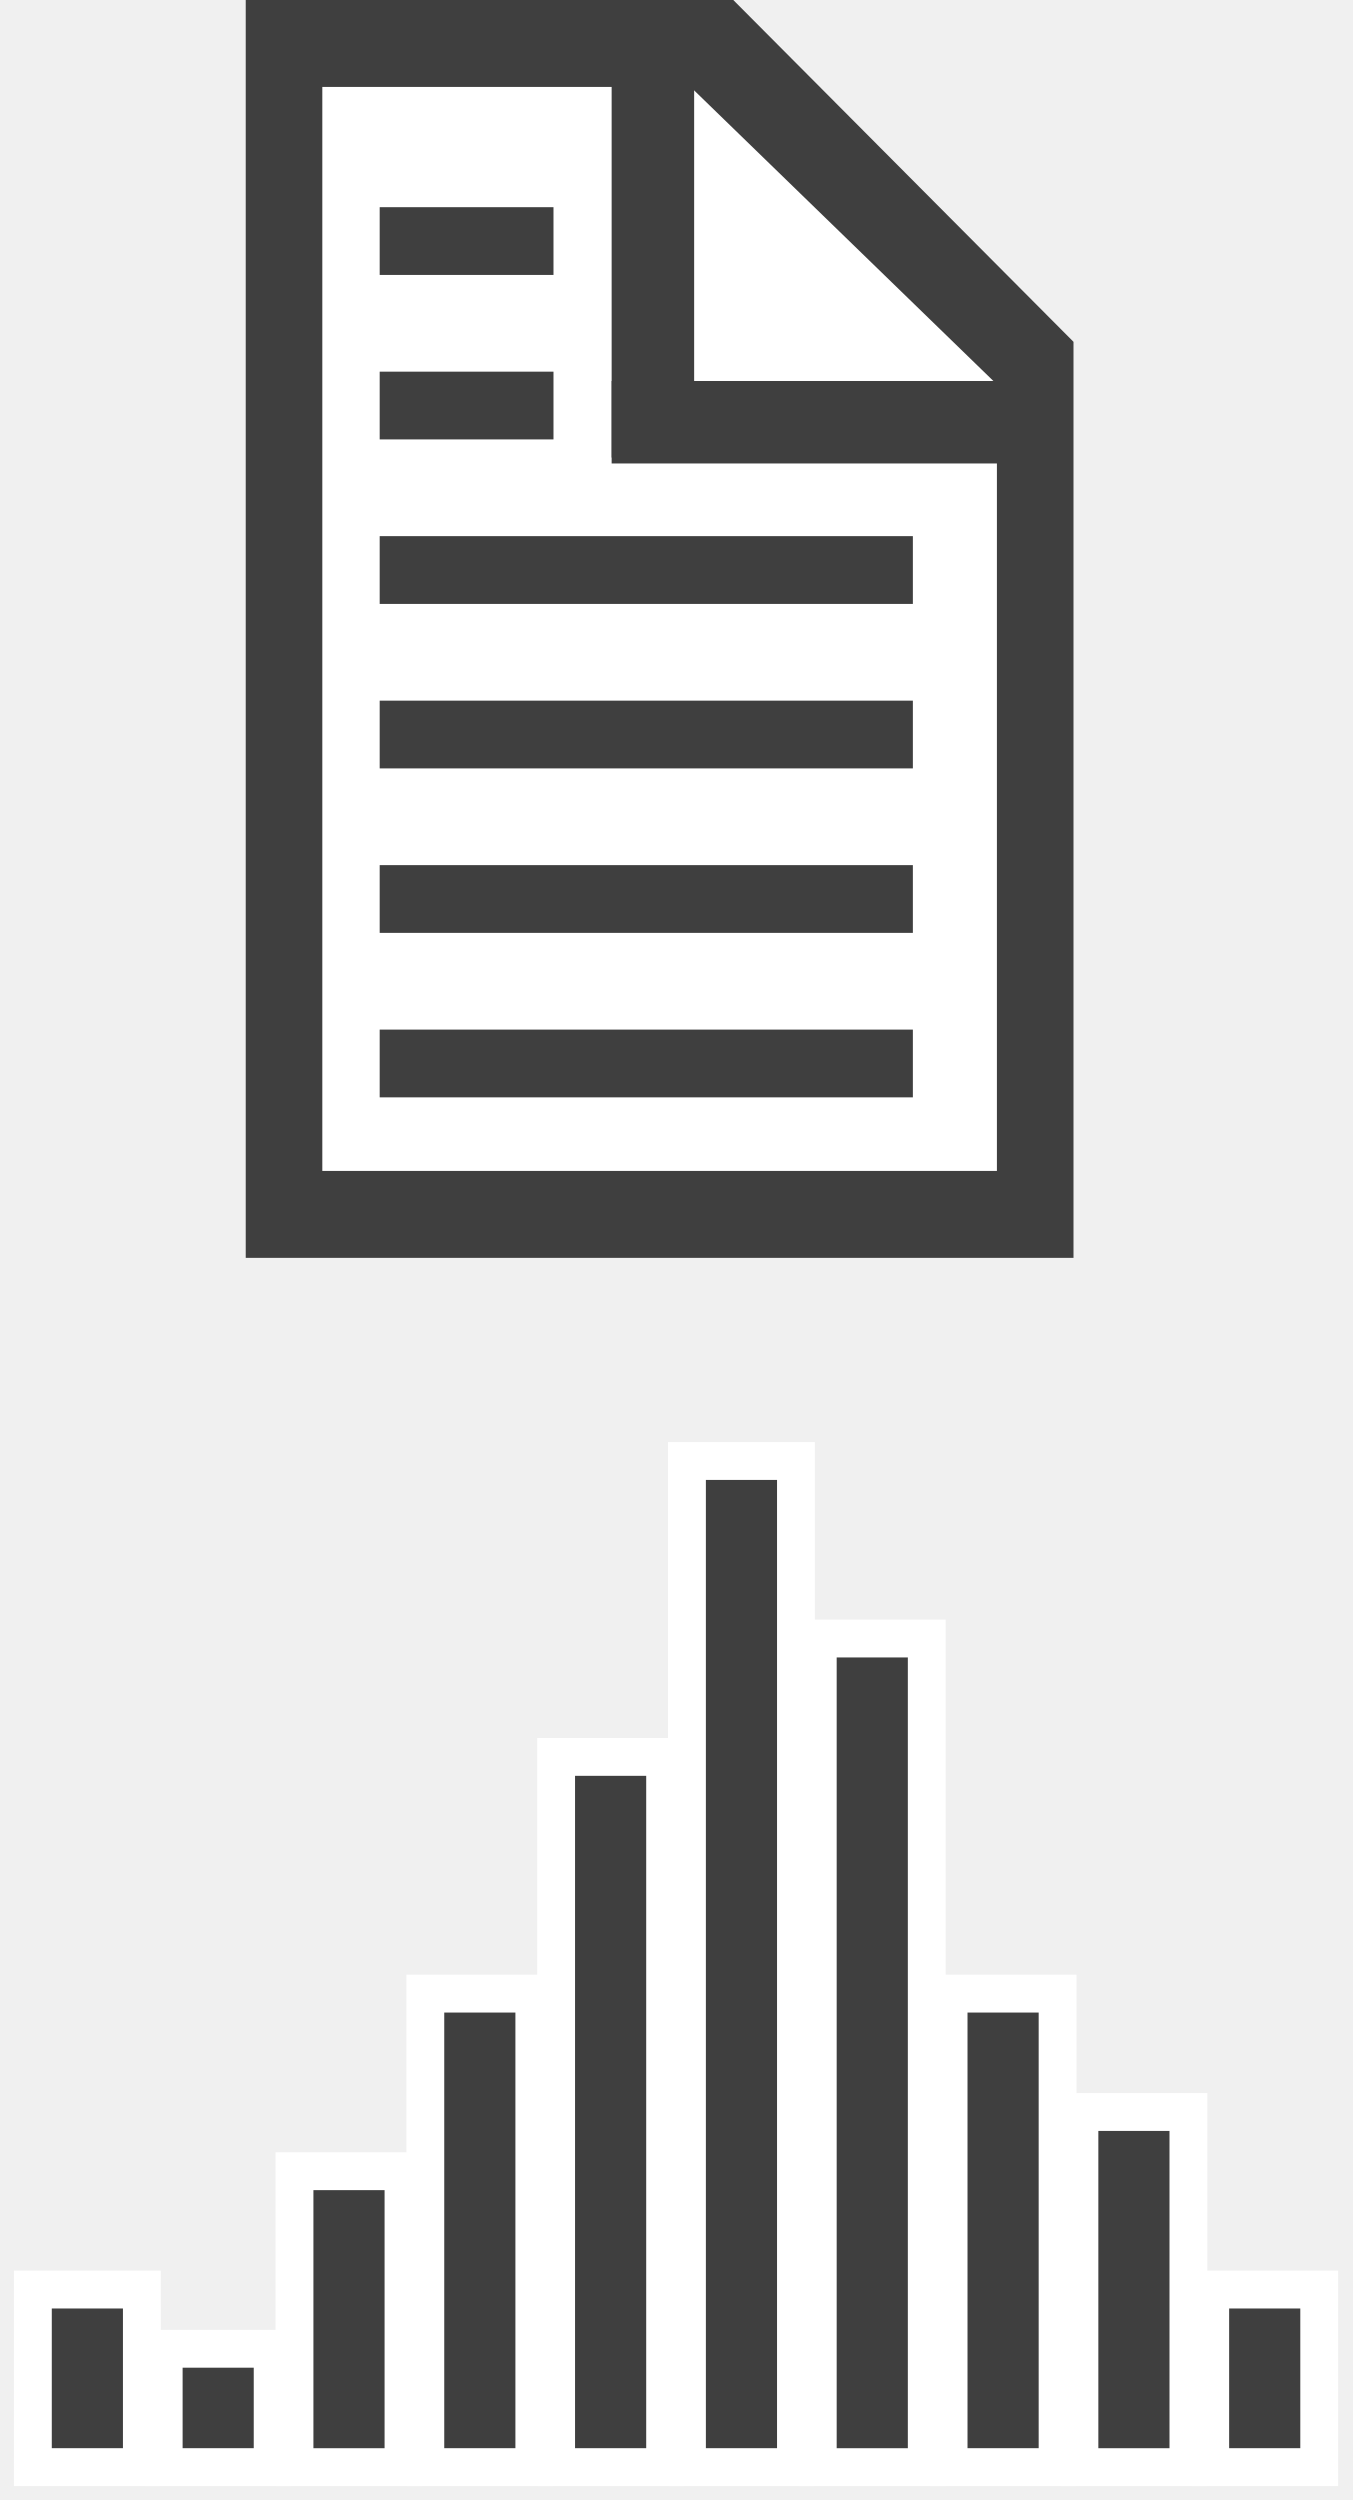
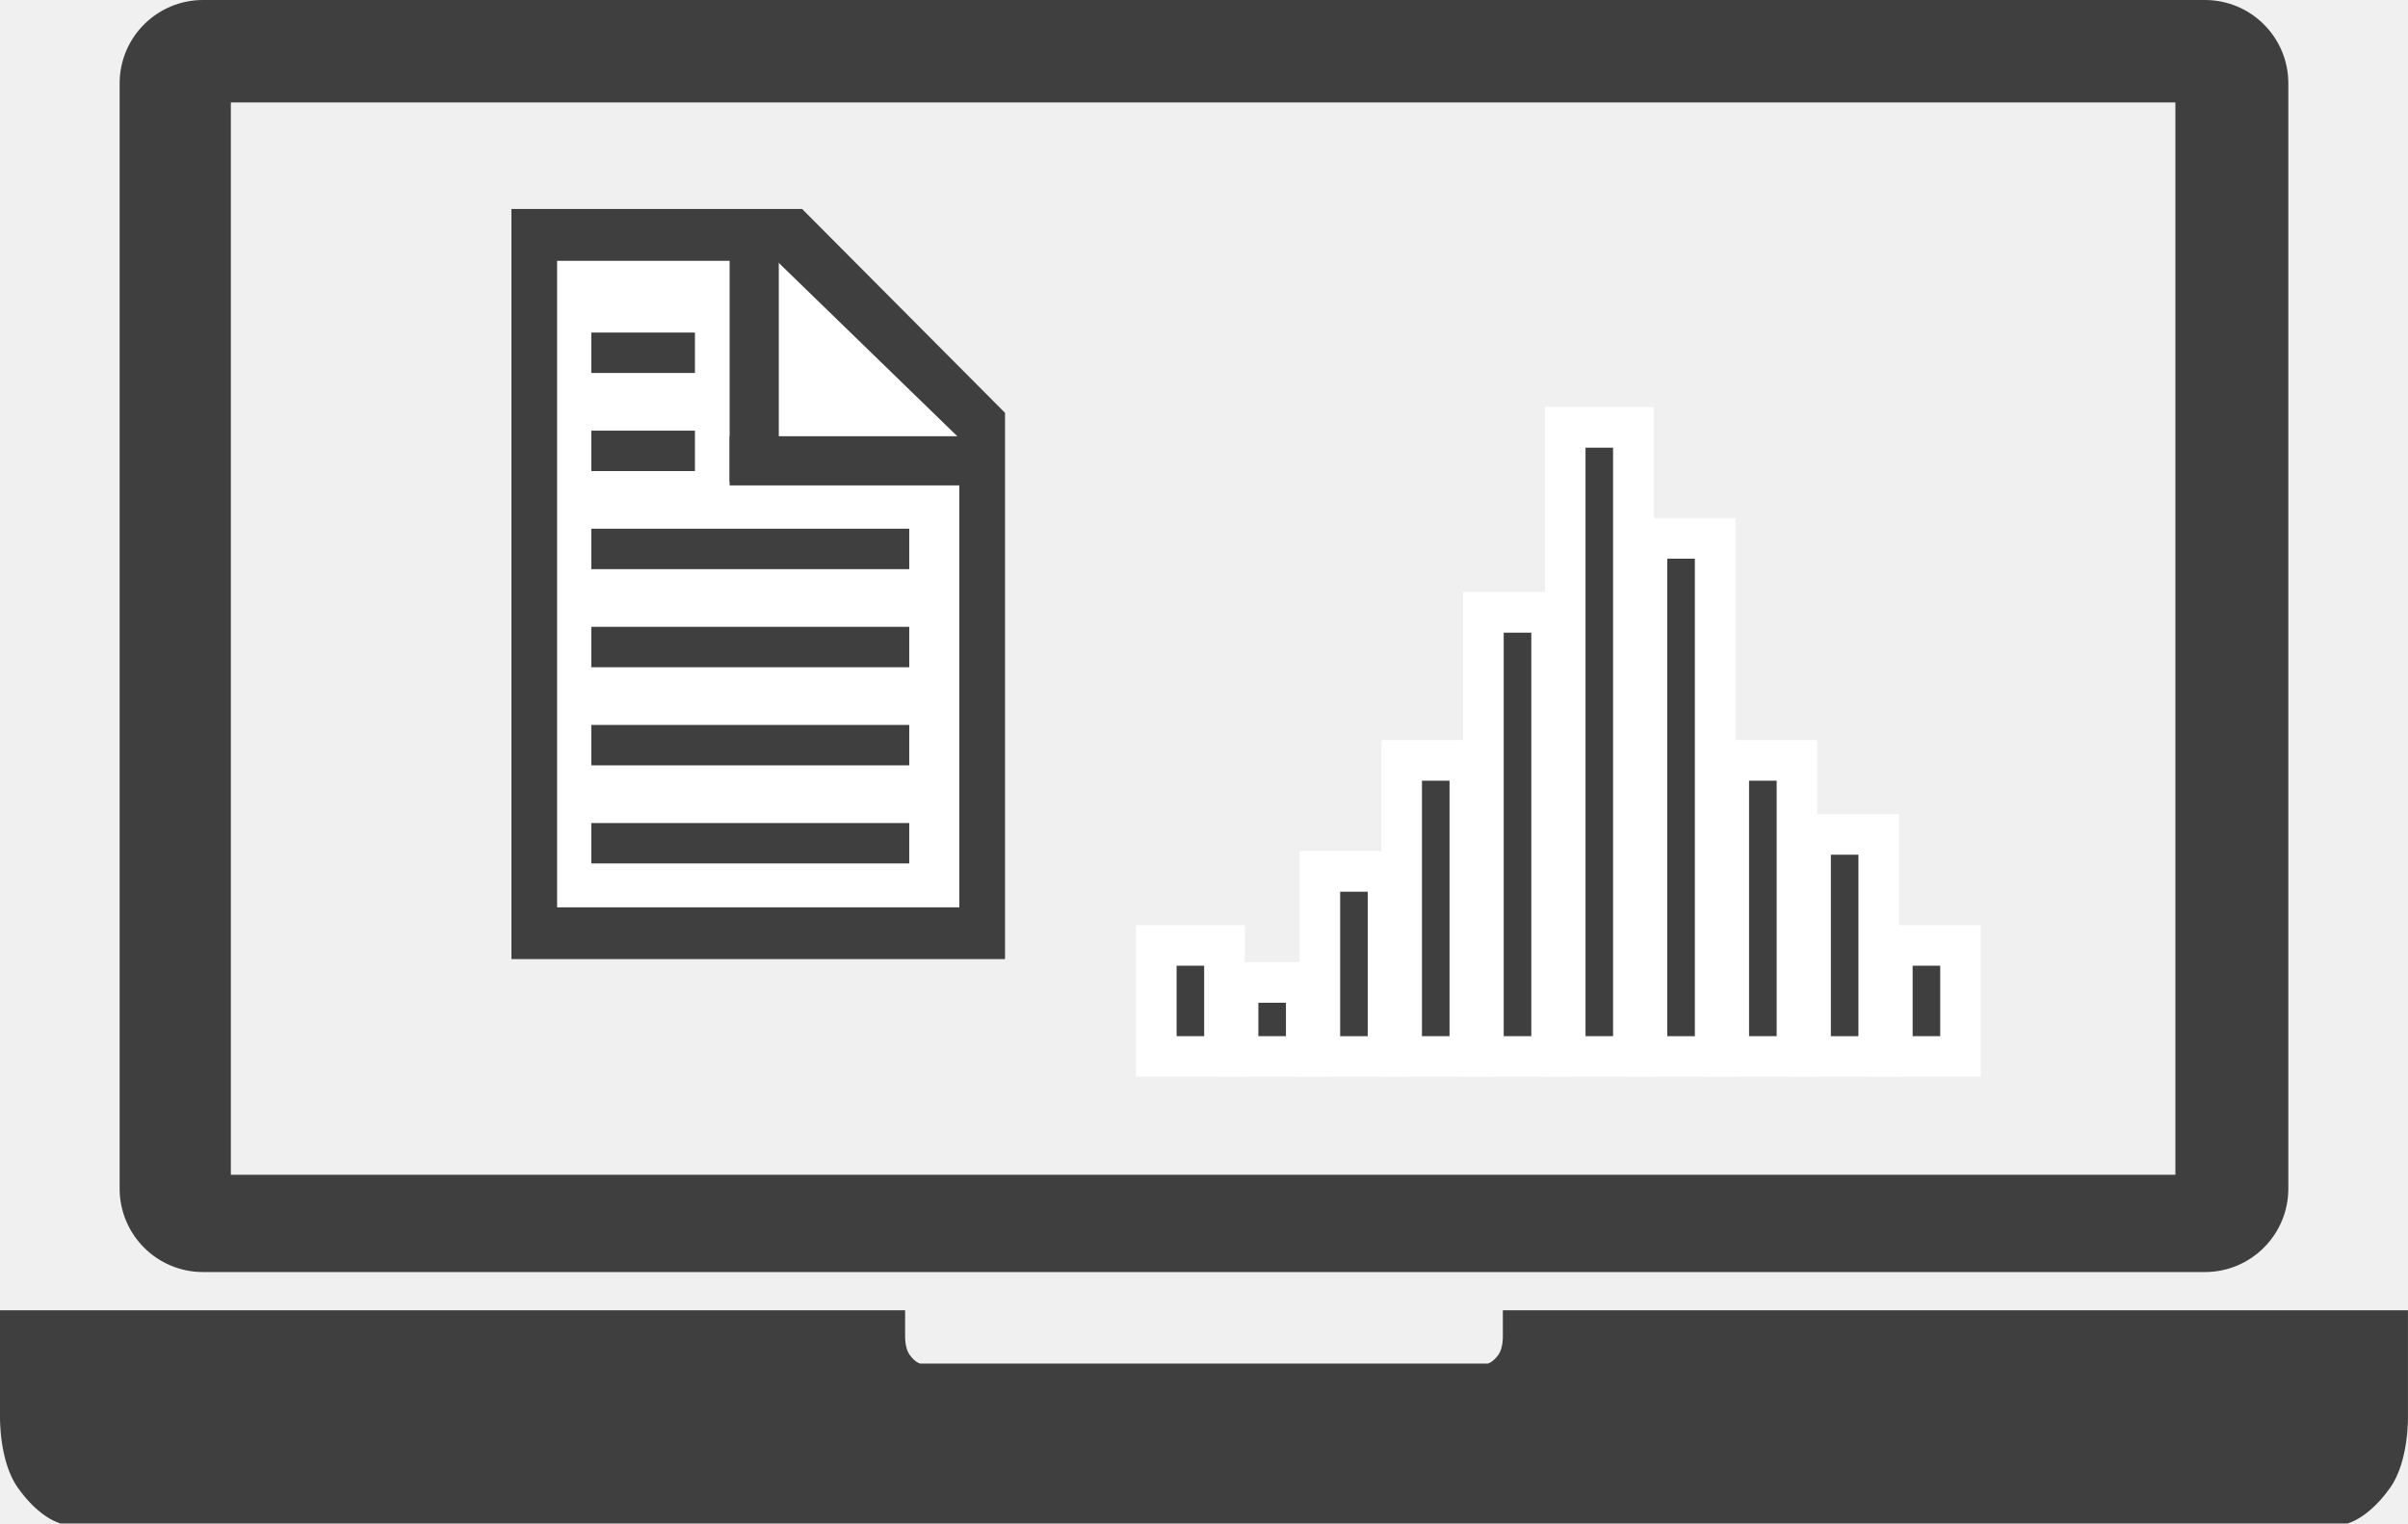
- <svg xmlns="http://www.w3.org/2000/svg" version="1.1" x="0" y="0" width="41.152" height="76.09" viewBox="0, 0, 41.152, 76.09">
-   <g id="Inner_circle" transform="translate(-361.966, -177.868)">
-     <g id="right_logo">
+ <svg xmlns="http://www.w3.org/2000/svg" version="1.1" x="0" y="0" width="68.376" height="43.253" viewBox="0, 0, 68.376, 43.253">
+   <g id="stakeholderIcons" transform="translate(-346.085, -195.242)">
+     <g id="platform">
+       <path d="M408.695,195.242 C410.003,195.242 411.063,196.302 411.063,197.61 L411.063,228.988 C411.063,230.296 410.003,231.357 408.695,231.357 L351.85,231.357 C350.542,231.357 349.482,230.296 349.482,228.988 L349.482,197.61 C349.482,196.302 350.542,195.242 351.85,195.242 L408.695,195.242 z M407.856,198.15 L352.64,198.15 L352.64,228.595 L407.856,228.595 L407.856,198.15 z" fill="#3F3F3F" />
+       <path d="M414.46,232.442 L414.46,235.442 C414.46,235.442 414.493,236.717 413.958,237.475 C413.331,238.364 412.739,238.495 412.739,238.495 L347.806,238.495 C347.806,238.495 347.214,238.364 346.587,237.475 C346.052,236.717 346.085,235.442 346.085,235.442 L346.085,232.442 L414.46,232.442 z M388.759,232.442 L371.786,232.442 L371.786,233.192 C371.786,233.192 371.778,233.511 371.91,233.701 C372.066,233.923 372.213,233.956 372.213,233.955 L388.332,233.955 C388.332,233.956 388.479,233.923 388.635,233.701 C388.768,233.511 388.759,233.192 388.759,233.192 L388.759,232.442 z" fill="#3F3F3F" />
+       <g id="data">
+         <g>
+           <path d="M399.432,218.932 L399.432,225.237 L397.497,225.237 L397.497,218.932 L399.432,218.932 z" fill="#3F3F3F" />
+           <path d="M399.432,218.932 L399.432,225.237 L397.497,225.237 L397.497,218.932 L399.432,218.932 z" fill-opacity="0" stroke="#FFFFFF" stroke-width="1.152" />
+         </g>
+         <g>
+           <path d="M394.787,210.527 L394.787,225.237 L392.852,225.237 L392.852,210.527 L394.787,210.527 z" fill="#3F3F3F" />
+           <path d="M394.787,210.527 L394.787,225.237 L392.852,225.237 L392.852,210.527 L394.787,210.527 z" fill-opacity="0" stroke="#FFFFFF" stroke-width="1.152" />
+         </g>
+         <g>
+           <path d="M385.498,219.983 L385.498,225.237 L383.563,225.237 L383.563,219.983 L385.498,219.983 z" fill="#3F3F3F" />
+           <path d="M385.498,219.983 L385.498,225.237 L383.563,225.237 L383.563,219.983 L385.498,219.983 z" fill-opacity="0" stroke="#FFFFFF" stroke-width="1.152" />
+         </g>
+         <g>
+           <path d="M390.143,212.628 L390.143,225.236 L388.207,225.236 L388.207,212.628 L390.143,212.628 z" fill="#3F3F3F" />
+           <path d="M390.143,212.628 L390.143,225.236 L388.207,225.236 L388.207,212.628 L390.143,212.628 z" fill-opacity="0" stroke="#FFFFFF" stroke-width="1.152" />
+         </g>
+         <g>
+           <path d="M383.176,223.135 L383.176,225.236 L381.241,225.236 L381.241,223.135 L383.176,223.135 z" fill="#3F3F3F" />
+           <path d="M383.176,223.135 L383.176,225.236 L381.241,225.236 L381.241,223.135 L383.176,223.135 z" fill-opacity="0" stroke="#FFFFFF" stroke-width="1.152" />
+         </g>
+         <g>
+           <path d="M387.821,216.831 L387.821,225.236 L385.886,225.236 L385.886,216.831 L387.821,216.831 z" fill="#3F3F3F" />
+           <path d="M387.821,216.831 L387.821,225.236 L385.886,225.236 L385.886,216.831 L387.821,216.831 z" fill-opacity="0" stroke="#FFFFFF" stroke-width="1.152" />
+         </g>
+         <g>
+           <path d="M392.465,207.376 L392.465,225.236 L390.53,225.236 L390.53,207.376 L392.465,207.376 z" fill="#3F3F3F" />
+           <path d="M392.465,207.376 L392.465,225.236 L390.53,225.236 L390.53,207.376 L392.465,207.376 z" fill-opacity="0" stroke="#FFFFFF" stroke-width="1.152" />
+         </g>
+         <g>
+           <path d="M397.11,216.831 L397.11,225.236 L395.174,225.236 L395.174,216.831 L397.11,216.831 z" fill="#3F3F3F" />
+           <path d="M397.11,216.831 L397.11,225.236 L395.174,225.236 L395.174,216.831 L397.11,216.831 z" fill-opacity="0" stroke="#FFFFFF" stroke-width="1.152" />
+         </g>
+         <g>
+           <path d="M401.754,222.084 L401.754,225.236 L399.819,225.236 L399.819,222.084 L401.754,222.084 z" fill="#3F3F3F" />
+           <path d="M401.754,222.084 L401.754,225.236 L399.819,225.236 L399.819,222.084 L401.754,222.084 z" fill-opacity="0" stroke="#FFFFFF" stroke-width="1.152" />
+         </g>
+         <g>
+           <path d="M380.854,222.084 L380.854,225.236 L378.919,225.236 L378.919,222.084 L380.854,222.084 z" fill="#3F3F3F" />
+           <path d="M380.854,222.084 L380.854,225.236 L378.919,225.236 L378.919,222.084 L380.854,222.084 z" fill-opacity="0" stroke="#FFFFFF" stroke-width="1.152" />
+         </g>
+       </g>
      <g id="article">
-         <path d="M369.445,177.868 L384.284,177.868 L394.639,188.272 L394.639,216.152 L369.445,216.152 L369.445,177.868 z" fill="#3F3F3F" />
-         <path d="M371.776,180.513 L382.983,180.513 L392.308,189.568 L392.308,213.507 L371.776,213.507 L371.776,180.513 z" fill="#FFFFFF" />
-         <path d="M380.582,179.42 L383.093,179.42 L383.093,191.795 L380.582,191.795 L380.582,179.42 z" fill="#3F3F3F" />
-         <path d="M394.569,189.464 L394.569,191.974 L380.582,191.974 L380.582,189.464 L394.569,189.464 z" fill="#3F3F3F" />
-         <path d="M373.522,194.186 L389.75,194.186 L389.75,196.249 L373.522,196.249 L373.522,194.186 z" fill="#3F3F3F" />
-         <path d="M373.522,209.205 L389.75,209.205 L389.75,211.267 L373.522,211.267 L373.522,209.205 z" fill="#3F3F3F" />
-         <path d="M373.522,199.193 L389.75,199.193 L389.75,201.255 L373.522,201.255 L373.522,199.193 z" fill="#3F3F3F" />
-         <path d="M373.522,204.199 L389.75,204.199 L389.75,206.261 L373.522,206.261 L373.522,204.199 z" fill="#3F3F3F" />
-         <path d="M373.522,189.18 L378.812,189.18 L378.812,191.242 L373.522,191.242 L373.522,189.18 z" fill="#3F3F3F" />
-         <path d="M373.522,184.174 L378.812,184.174 L378.812,186.236 L373.522,186.236 L373.522,184.174 z" fill="#3F3F3F" />
-       </g>
-       <g id="data">
-         <g id="rect3058">
-           <path d="M362.966,247.553 L366.284,247.553 L366.284,252.957 L362.966,252.957 z" fill="#3F3F3F" />
-           <path d="M362.966,247.553 L366.284,247.553 L366.284,252.957 L362.966,252.957 z" fill-opacity="0" stroke="#FFFFFF" stroke-width="1.152" />
-         </g>
-         <g id="rect3060">
-           <path d="M366.948,249.355 L370.265,249.355 L370.265,252.957 L366.948,252.957 z" fill="#3F3F3F" />
-           <path d="M366.948,249.355 L370.265,249.355 L370.265,252.957 L366.948,252.957 z" fill-opacity="0" stroke="#FFFFFF" stroke-width="1.152" />
-         </g>
-         <g id="rect3062">
-           <path d="M370.929,243.951 L374.247,243.951 L374.247,252.958 L370.929,252.958 z" fill="#3F3F3F" />
-           <path d="M370.929,243.951 L374.247,243.951 L374.247,252.958 L370.929,252.958 z" fill-opacity="0" stroke="#FFFFFF" stroke-width="1.152" />
-         </g>
-         <g id="rect3064">
-           <path d="M374.911,238.546 L378.229,238.546 L378.229,252.957 L374.911,252.957 z" fill="#3F3F3F" />
-           <path d="M374.911,238.546 L378.229,238.546 L378.229,252.957 L374.911,252.957 z" fill-opacity="0" stroke="#FFFFFF" stroke-width="1.152" />
-         </g>
-         <g id="rect3066">
-           <path d="M378.892,231.341 L382.21,231.341 L382.21,252.957 L378.892,252.957 z" fill="#3F3F3F" />
-           <path d="M378.892,231.341 L382.21,231.341 L382.21,252.957 L378.892,252.957 z" fill-opacity="0" stroke="#FFFFFF" stroke-width="1.152" />
-         </g>
-         <g id="rect3068">
-           <path d="M382.874,222.335 L386.192,222.335 L386.192,252.957 L382.874,252.957 z" fill="#3F3F3F" />
-           <path d="M382.874,222.335 L386.192,222.335 L386.192,252.957 L382.874,252.957 z" fill-opacity="0" stroke="#FFFFFF" stroke-width="1.152" />
-         </g>
-         <g id="rect3070">
-           <path d="M386.855,227.738 L390.173,227.738 L390.173,252.958 L386.855,252.958 z" fill="#3F3F3F" />
-           <path d="M386.855,227.738 L390.173,227.738 L390.173,252.958 L386.855,252.958 z" fill-opacity="0" stroke="#FFFFFF" stroke-width="1.152" />
-         </g>
-         <g id="rect3072">
-           <path d="M390.837,238.546 L394.155,238.546 L394.155,252.957 L390.837,252.957 z" fill="#3F3F3F" />
-           <path d="M390.837,238.546 L394.155,238.546 L394.155,252.957 L390.837,252.957 z" fill-opacity="0" stroke="#FFFFFF" stroke-width="1.152" />
-         </g>
-         <g id="rect3074">
-           <path d="M394.819,242.149 L398.137,242.149 L398.137,252.958 L394.819,252.958 z" fill="#3F3F3F" />
-           <path d="M394.819,242.149 L398.137,242.149 L398.137,252.958 L394.819,252.958 z" fill-opacity="0" stroke="#FFFFFF" stroke-width="1.152" />
-         </g>
-         <g id="rect3076">
-           <path d="M398.8,247.553 L402.118,247.553 L402.118,252.957 L398.8,252.957 z" fill="#3F3F3F" />
-           <path d="M398.8,247.553 L402.118,247.553 L402.118,252.957 L398.8,252.957 z" fill-opacity="0" stroke="#FFFFFF" stroke-width="1.152" />
-         </g>
+         <path d="M360.607,201.176 L368.862,201.176 L374.623,206.963 L374.623,222.473 L360.607,222.473 L360.607,201.176 z" fill="#3F3F3F" />
+         <path d="M361.904,202.647 L368.138,202.647 L373.326,207.684 L373.326,221.002 L361.904,221.002 L361.904,202.647 z" fill="#FFFFFF" />
+         <path d="M366.803,202.039 L368.199,202.039 L368.199,208.923 L366.803,208.923 L366.803,202.039 z" fill="#3F3F3F" />
+         <path d="M374.584,207.627 L374.584,209.023 L366.803,209.023 L366.803,207.627 L374.584,207.627 z" fill="#3F3F3F" />
+         <path d="M362.875,210.253 L371.903,210.253 L371.903,211.401 L362.875,211.401 L362.875,210.253 z" fill="#3F3F3F" />
+         <path d="M362.875,218.609 L371.903,218.609 L371.903,219.756 L362.875,219.756 L362.875,218.609 z" fill="#3F3F3F" />
+         <path d="M362.875,213.039 L371.903,213.039 L371.903,214.186 L362.875,214.186 L362.875,213.039 z" fill="#3F3F3F" />
+         <path d="M362.875,215.824 L371.903,215.824 L371.903,216.971 L362.875,216.971 L362.875,215.824 z" fill="#3F3F3F" />
+         <path d="M362.875,207.469 L365.818,207.469 L365.818,208.616 L362.875,208.616 L362.875,207.469 z" fill="#3F3F3F" />
+         <path d="M362.875,204.684 L365.818,204.684 L365.818,205.831 L362.875,205.831 L362.875,204.684 z" fill="#3F3F3F" />
      </g>
    </g>
  </g>
</svg>
